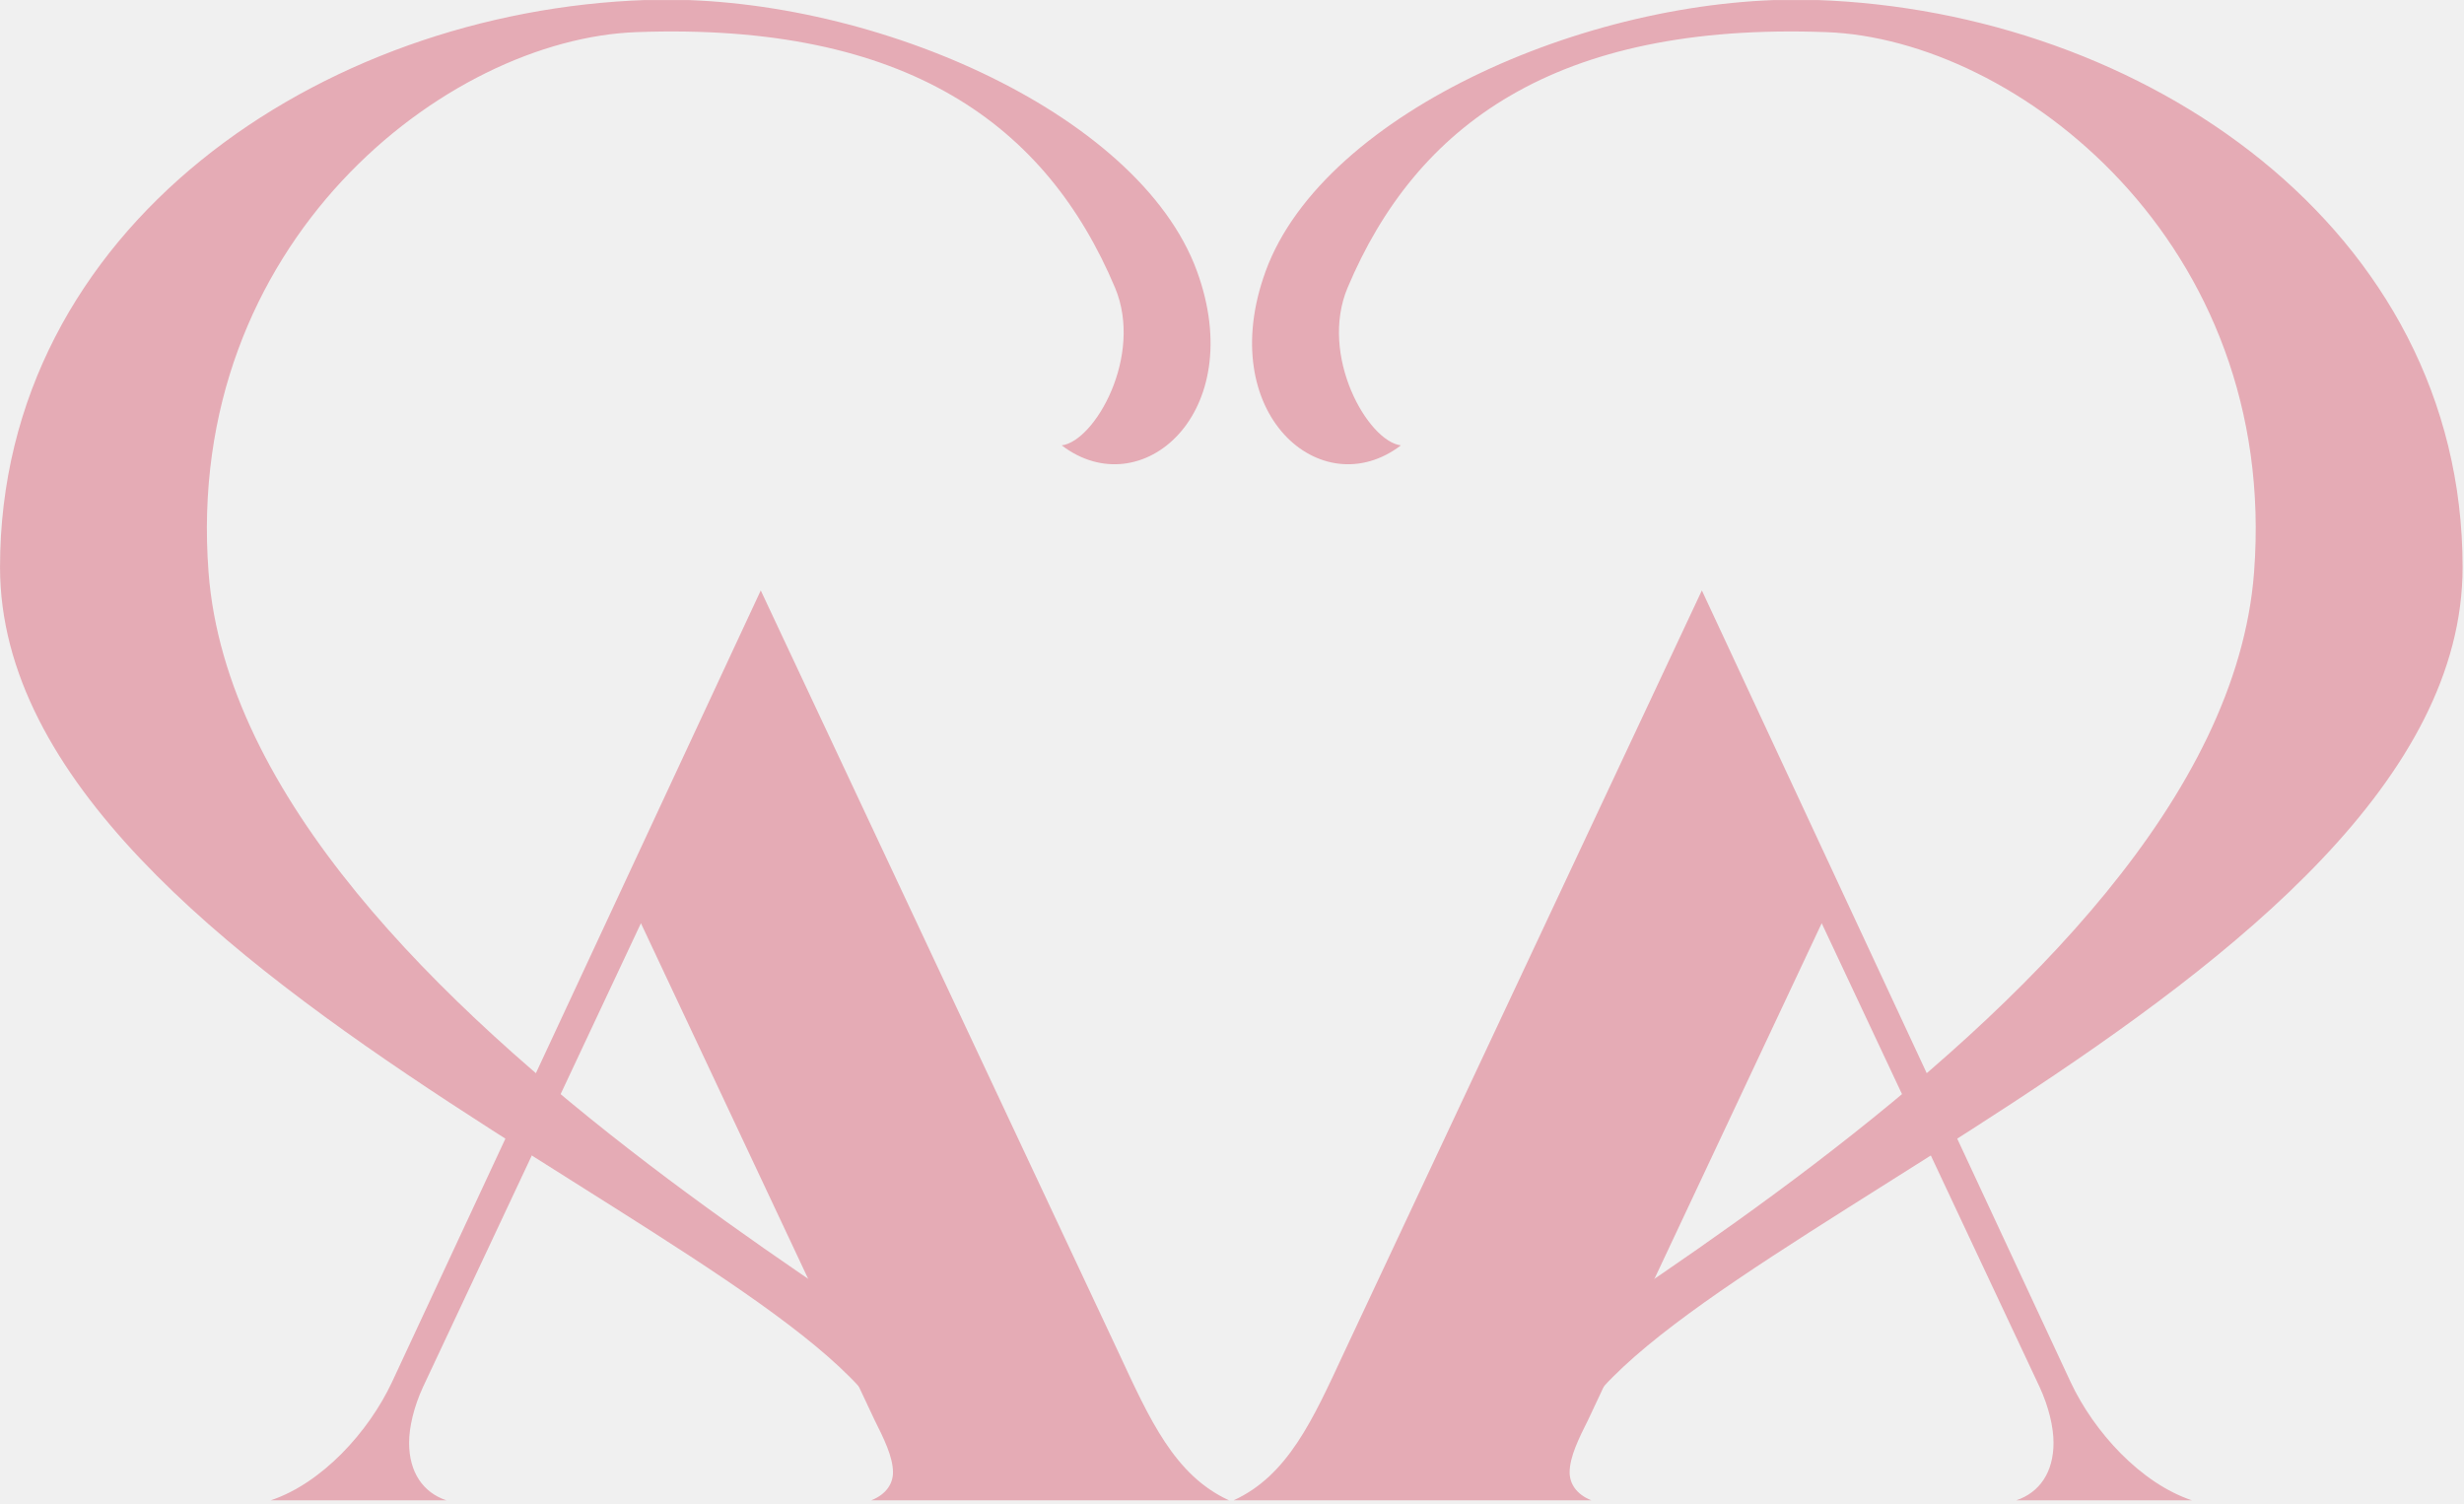
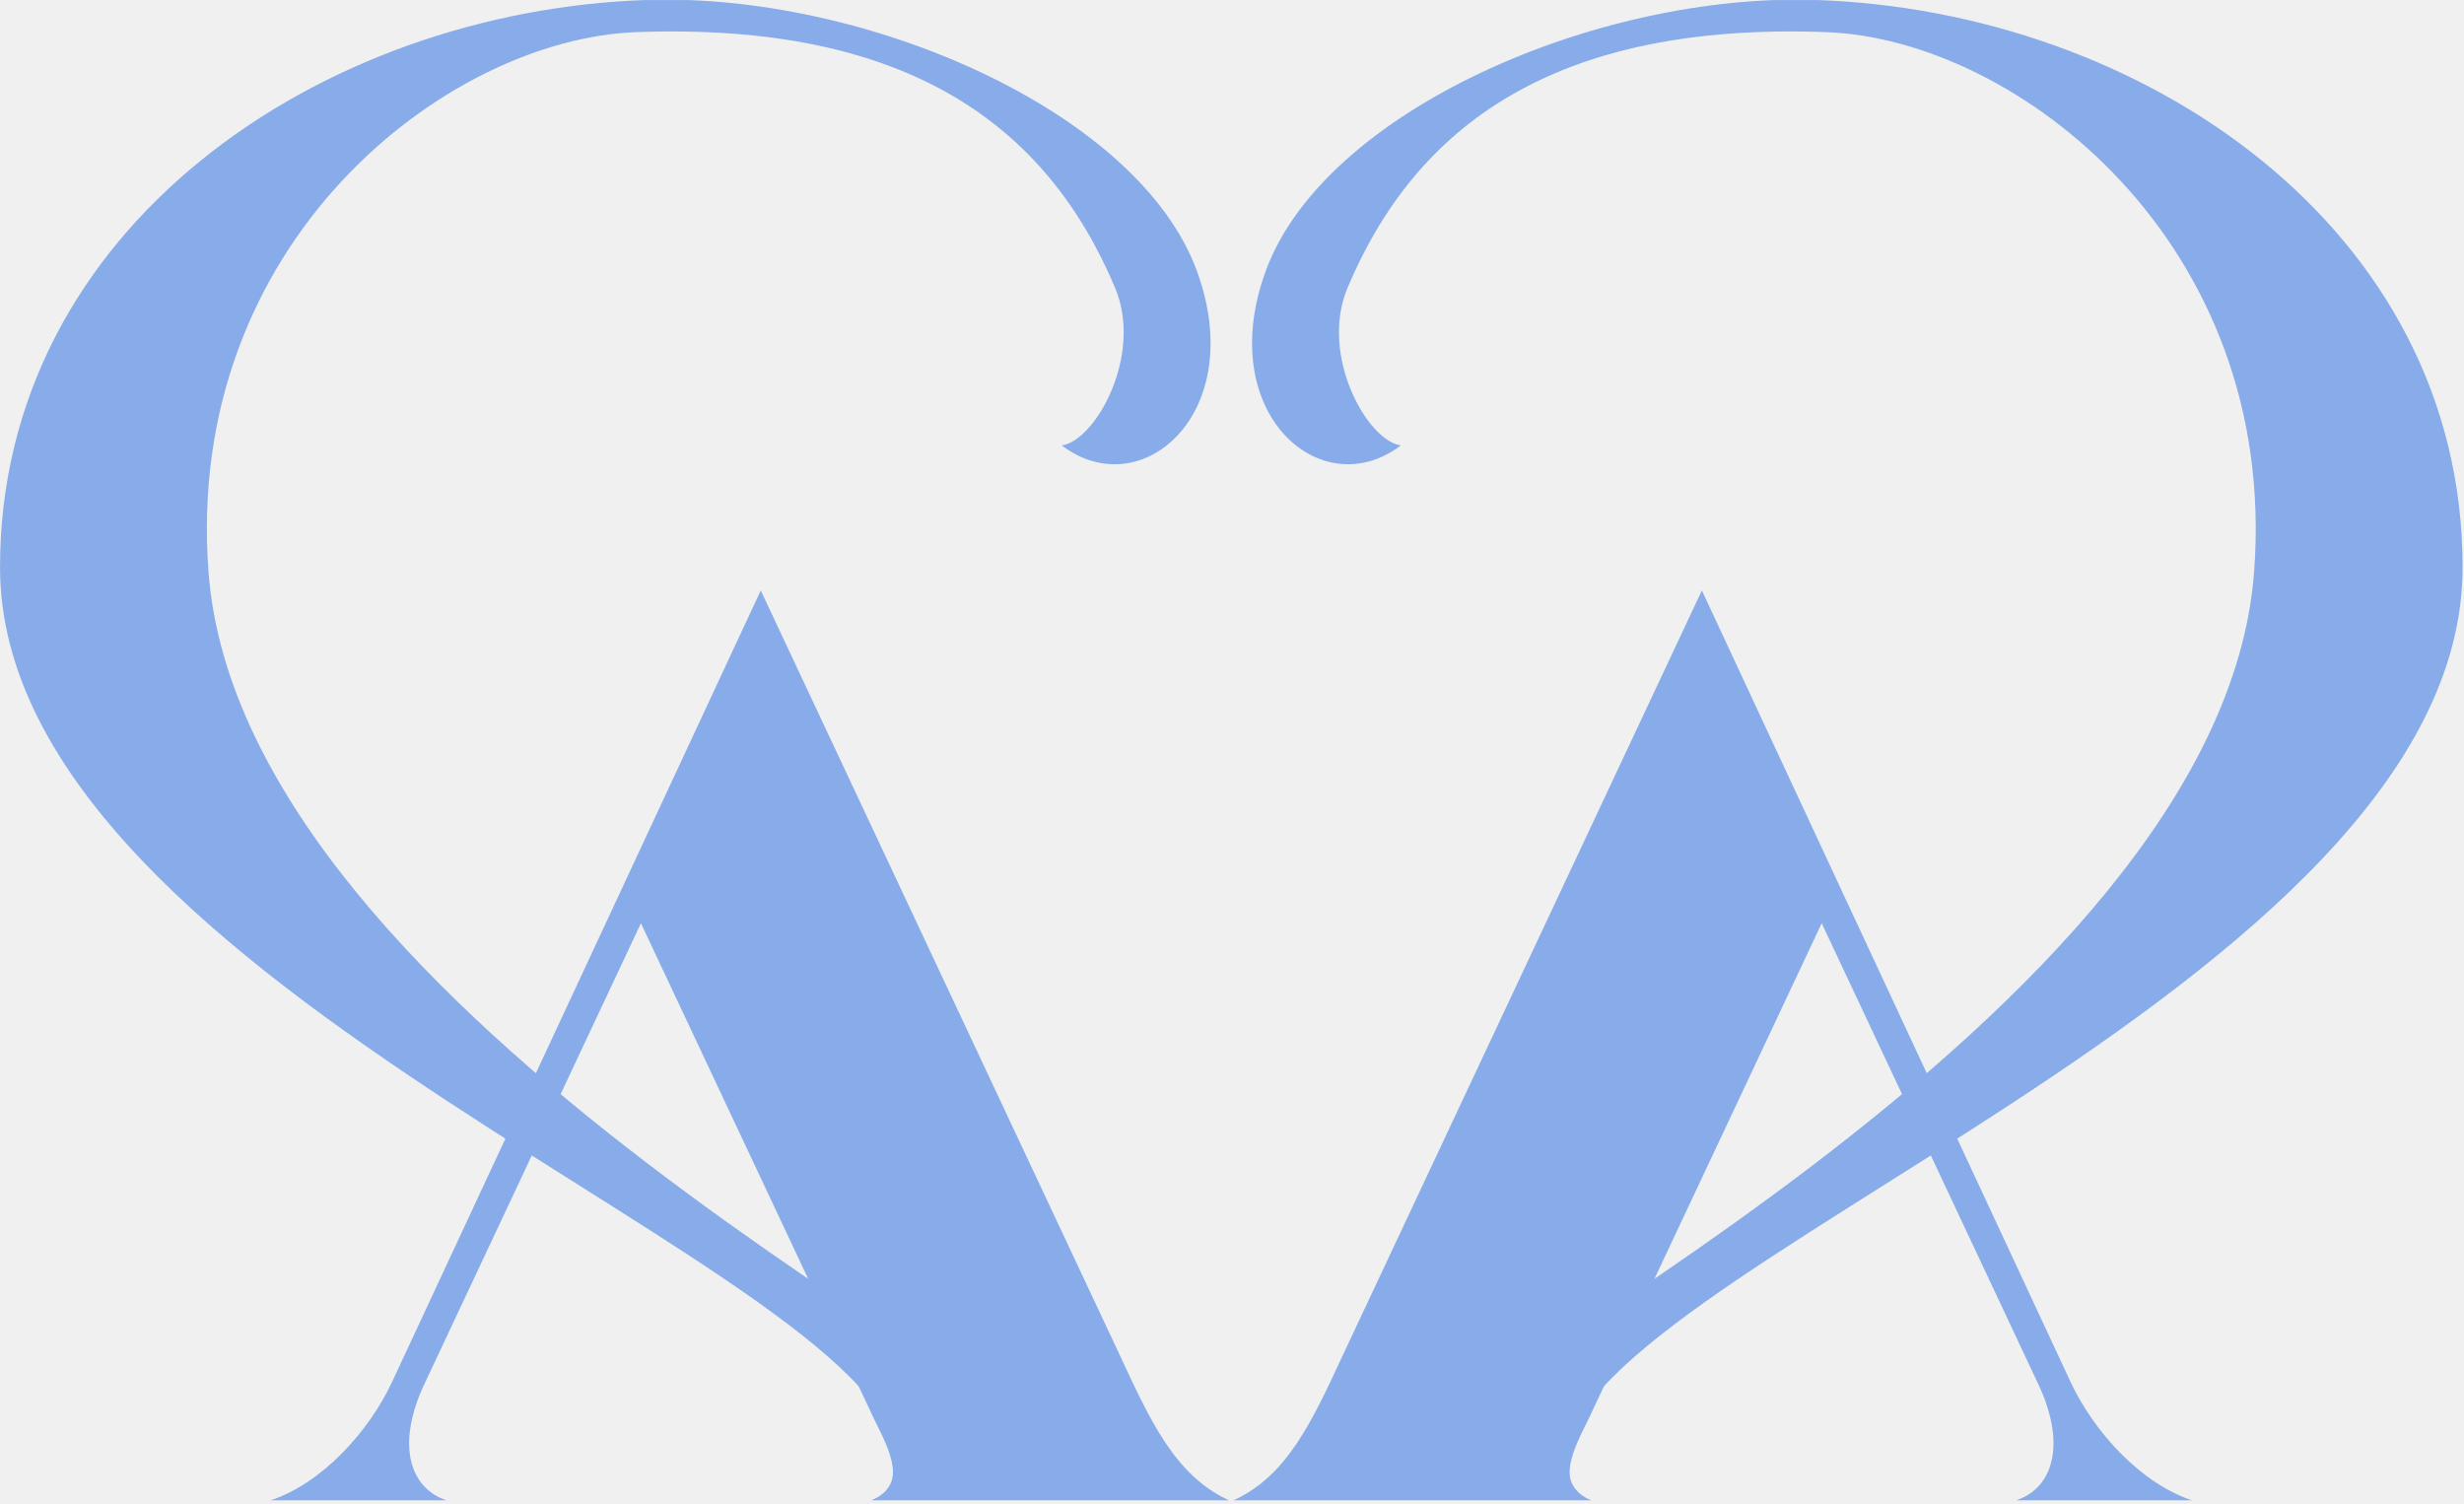
<svg xmlns="http://www.w3.org/2000/svg" width="60" height="36.62" viewBox="0 0 1070 653" fill="none">
  <g clip-path="url(#clip0_140_17835)">
-     <path d="M278.324 400.893L183.736 602.198C179.681 610.979 177.654 619.761 177.654 626.516C177.654 639.351 183.736 648.134 193.873 651.511H117.531C139.81 644.081 160.083 621.787 170.22 600.17L330.36 256.378L485.747 587.337C499.262 616.384 510.075 640.703 533.727 651.511H378.318C385.076 648.809 387.78 644.08 387.78 639.351C387.78 632.596 383.725 624.489 379.67 616.383L278.324 400.893Z" fill="#E5ABB5" />
-     <path d="M461.058 193.379C475.452 191.578 496.604 154.426 484.215 124.928C454.525 54.449 394.132 9.638 276.522 13.916C193.738 16.843 79.665 105.337 90.567 248.546C105.39 443.095 461.868 610.399 460.359 635.168H389.717C390.821 552.98 0.012 430.035 0.012 246.295C0.012 99.032 138.909 4.686 280.892 -0.043C375.615 -3.195 494.397 48.144 519.784 117.722C542.31 179.419 495.568 219.724 461.058 193.379Z" fill="#E5ABB5" />
-     <path d="M791.079 400.893L885.667 602.198C889.722 610.979 891.749 619.761 891.749 626.516C891.749 639.351 885.667 648.134 875.53 651.511H951.872C929.593 644.081 909.32 621.787 899.183 600.17L739.043 256.378L583.656 587.337C570.141 616.384 559.328 640.703 535.676 651.511H691.085C684.327 648.809 681.623 644.08 681.623 639.351C681.623 632.596 685.678 624.489 689.733 616.383L791.079 400.893Z" fill="#E5ABB5" />
-     <path d="M608.345 193.379C593.951 191.578 572.799 154.426 585.188 124.928C614.878 54.449 675.271 9.638 792.881 13.916C875.665 16.843 989.738 105.337 978.836 248.546C964.013 443.095 607.535 610.399 609.044 635.168H679.686C678.582 552.98 1069.39 430.035 1069.39 246.295C1069.39 99.032 930.494 4.686 788.511 -0.043C693.788 -3.195 575.006 48.144 549.619 117.722C527.093 179.419 573.835 219.724 608.345 193.379Z" fill="#E5ABB5" />
+     <path d="M278.324 400.893L183.736 602.198C179.681 610.979 177.654 619.761 177.654 626.516C177.654 639.351 183.736 648.134 193.873 651.511H117.531C139.81 644.081 160.083 621.787 170.22 600.17L330.36 256.378L485.747 587.337C499.262 616.384 510.075 640.703 533.727 651.511H378.318C385.076 648.809 387.78 644.08 387.78 639.351C387.78 632.596 383.725 624.489 379.67 616.383L278.324 400.893Z" fill="#88ACE9" />
+     <path d="M461.058 193.379C475.452 191.578 496.604 154.426 484.215 124.928C454.525 54.449 394.132 9.638 276.522 13.916C193.738 16.843 79.665 105.337 90.567 248.546C105.39 443.095 461.868 610.399 460.359 635.168H389.717C390.821 552.98 0.012 430.035 0.012 246.295C0.012 99.032 138.909 4.686 280.892 -0.043C375.615 -3.195 494.397 48.144 519.784 117.722C542.31 179.419 495.568 219.724 461.058 193.379Z" fill="#88ACE9" />
+     <path d="M791.079 400.893L885.667 602.198C889.722 610.979 891.749 619.761 891.749 626.516C891.749 639.351 885.667 648.134 875.53 651.511H951.872C929.593 644.081 909.32 621.787 899.183 600.17L739.043 256.378L583.656 587.337C570.141 616.384 559.328 640.703 535.676 651.511H691.085C684.327 648.809 681.623 644.08 681.623 639.351C681.623 632.596 685.678 624.489 689.733 616.383L791.079 400.893Z" fill="#88ACE9" />
+     <path d="M608.345 193.379C593.951 191.578 572.799 154.426 585.188 124.928C614.878 54.449 675.271 9.638 792.881 13.916C875.665 16.843 989.738 105.337 978.836 248.546C964.013 443.095 607.535 610.399 609.044 635.168H679.686C678.582 552.98 1069.39 430.035 1069.39 246.295C1069.39 99.032 930.494 4.686 788.511 -0.043C693.788 -3.195 575.006 48.144 549.619 117.722C527.093 179.419 573.835 219.724 608.345 193.379Z" fill="#88ACE9" />
  </g>
  <defs>
    <clipPath id="clip0_140_17835">
      <rect width="1070" height="653" fill="white" />
    </clipPath>
  </defs>
</svg>
